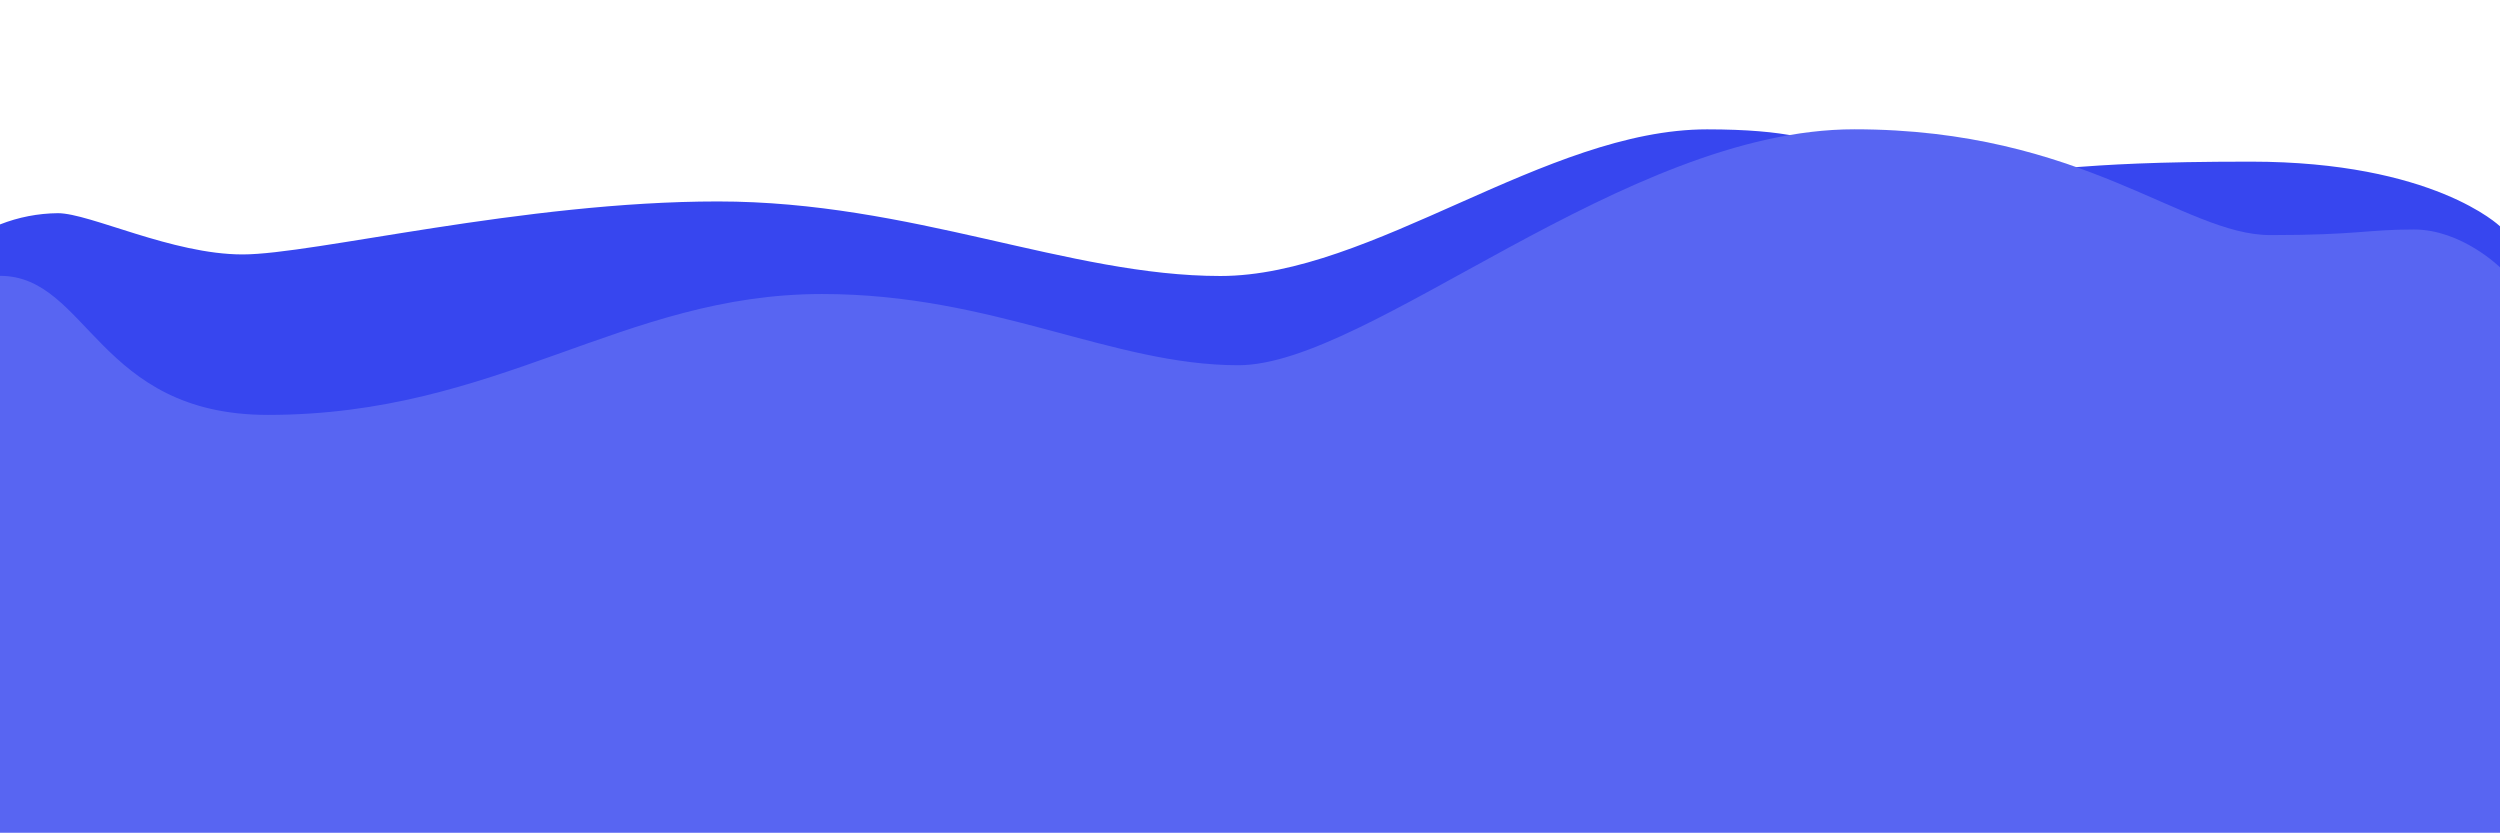
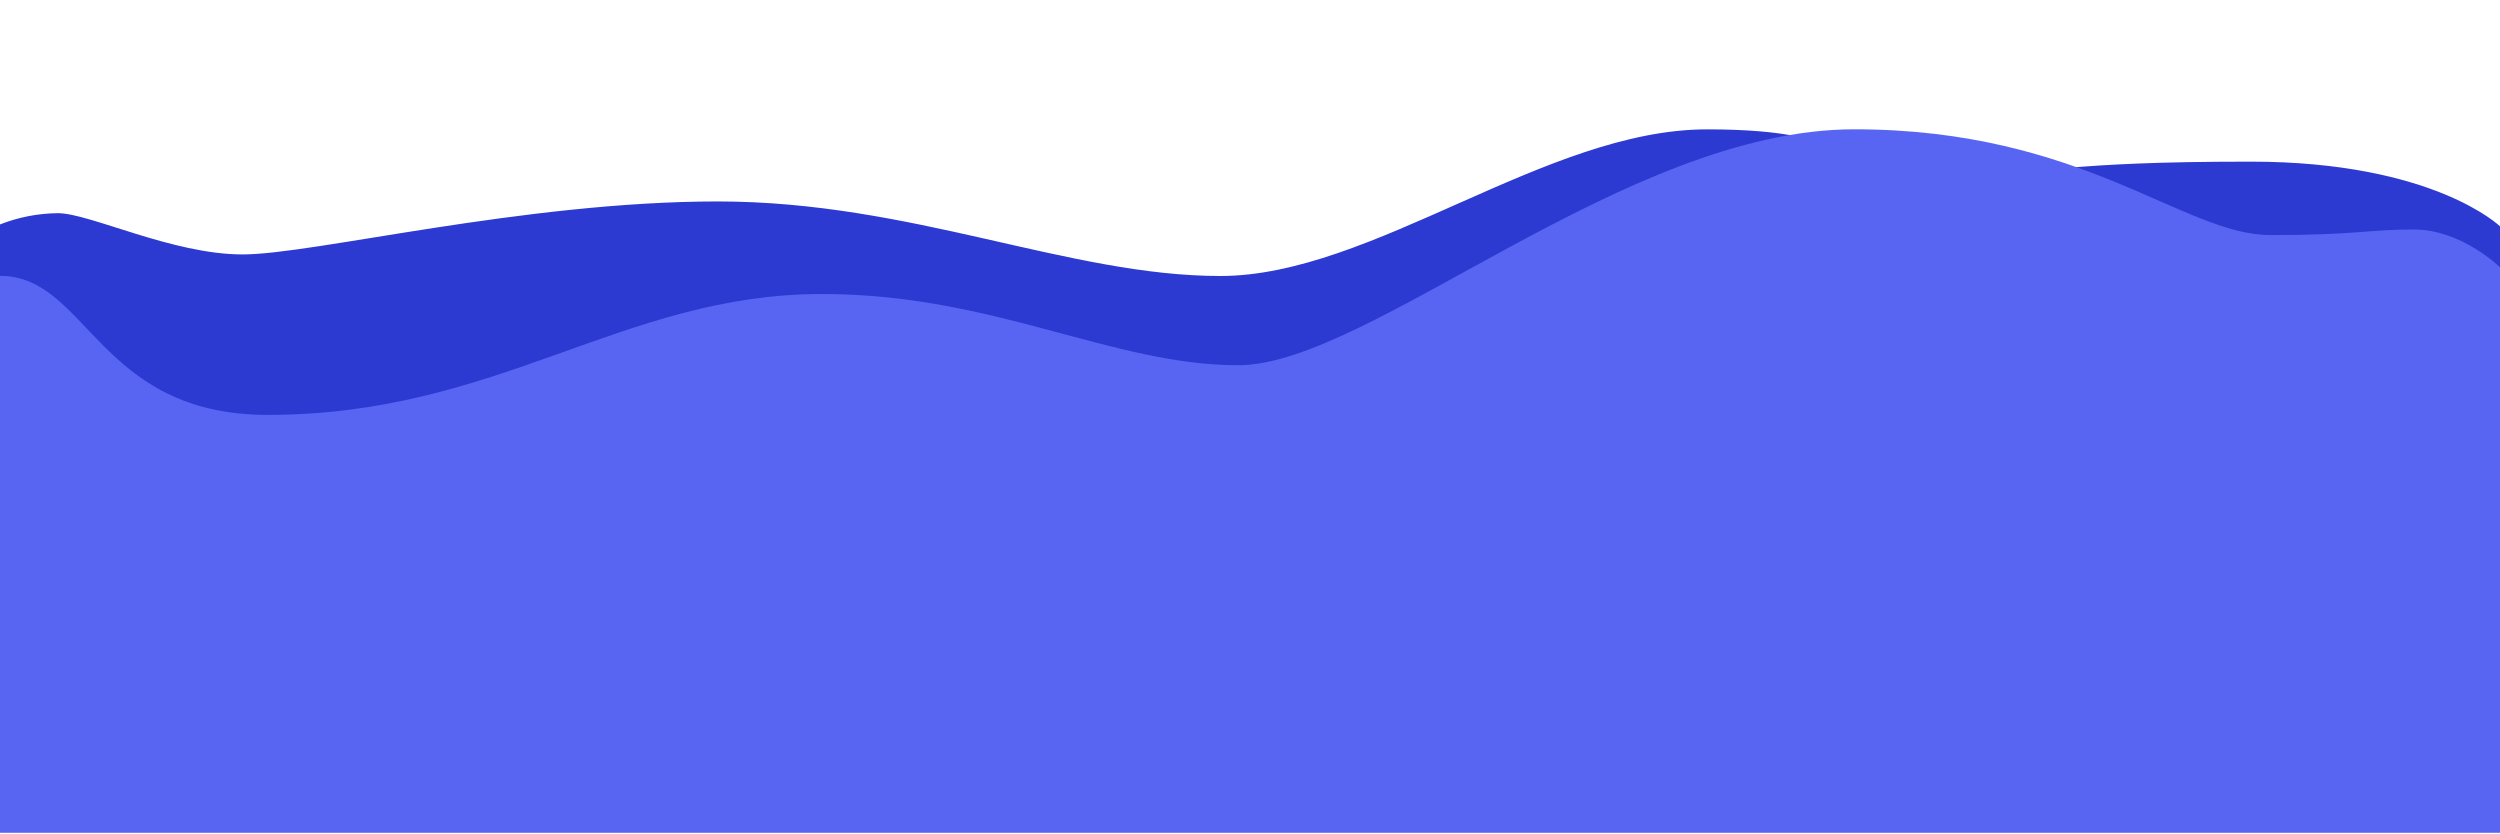
<svg xmlns="http://www.w3.org/2000/svg" width="1280px" height="427px" viewBox="0 0 1280 427" version="1.1">
  <g id="Page-1" stroke="none" stroke-width="1" fill="none" fill-rule="evenodd">
    <g id="Waves" transform="translate(0, 66.2)" fill-rule="nonzero">
-       <path d="M0,48.71 C9.445,44.994 19.491,43.042 29.64,42.95 C45.96,42.95 88.2,64.07 124.2,64.07 C160.2,64.07 268.2,36.94 367.53,36.94 C466.86,36.94 547.08,75.11 624.84,75.11 C702.6,75.11 791.4,0.03 874,0.03 C956.6,0.03 939.84,22.8 977.76,22.8 C1059.96,22.8 1052.64,16.56 1152.36,16.56 C1245.96,16.56 1280,49.68 1280,49.68 L1280,360.03 L0,360.03 L0,48.71 Z" id="Path" fill="#3746ef" />
-       <path d="M1280,360.03 L0,360.03 L0,75.03 C45,75.03 50,146.23 137.16,146.23 C255.24,146.23 318.6,84.34 420.84,84.34 C508.68,84.29 569.16,120.8 634,120.8 C701,120.8 832,2.84217094e-14 949.36,2.84217094e-14 C1066.72,2.84217094e-14 1117.84,54.17 1162.48,54.17 C1207.12,54.17 1211.48,51.3 1235.92,51.3 C1260.36,51.3 1280,70.68 1280,70.68 L1280,360.03 Z" id="Path" fill="#5865f2" />
+       <path id="back" fill="#2c3ad2" d="M0,48.71 C9.445,44.994 19.491,43.042 29.64,42.95 C45.96,42.95 88.2,64.07 124.2,64.07 C160.2,64.07 268.2,36.94 367.53,36.94 C466.86,36.94 547.08,75.11 624.84,75.11 C702.6,75.11 791.4,0.03 874,0.03 C956.6,0.03 939.84,22.8 977.76,22.8 C1059.96,22.8 1052.64,16.56 1152.36,16.56 C1245.96,16.56 1280,49.68 1280,49.68 L1280,360.03 L0,360.03 L0,48.71 Z" />
+       <path id="front" fill="#5865f2" d="M1280,360.03 L0,360.03 L0,75.03 C45,75.03 50,146.23 137.16,146.23 C255.24,146.23 318.6,84.34 420.84,84.34 C508.68,84.29 569.16,120.8 634,120.8 C701,120.8 832,2.84217094e-14 949.36,2.84217094e-14 C1066.72,2.84217094e-14 1117.84,54.17 1162.48,54.17 C1207.12,54.17 1211.48,51.3 1235.92,51.3 C1260.36,51.3 1280,70.68 1280,70.68 L1280,360.03 Z" />
    </g>
  </g>
</svg>
